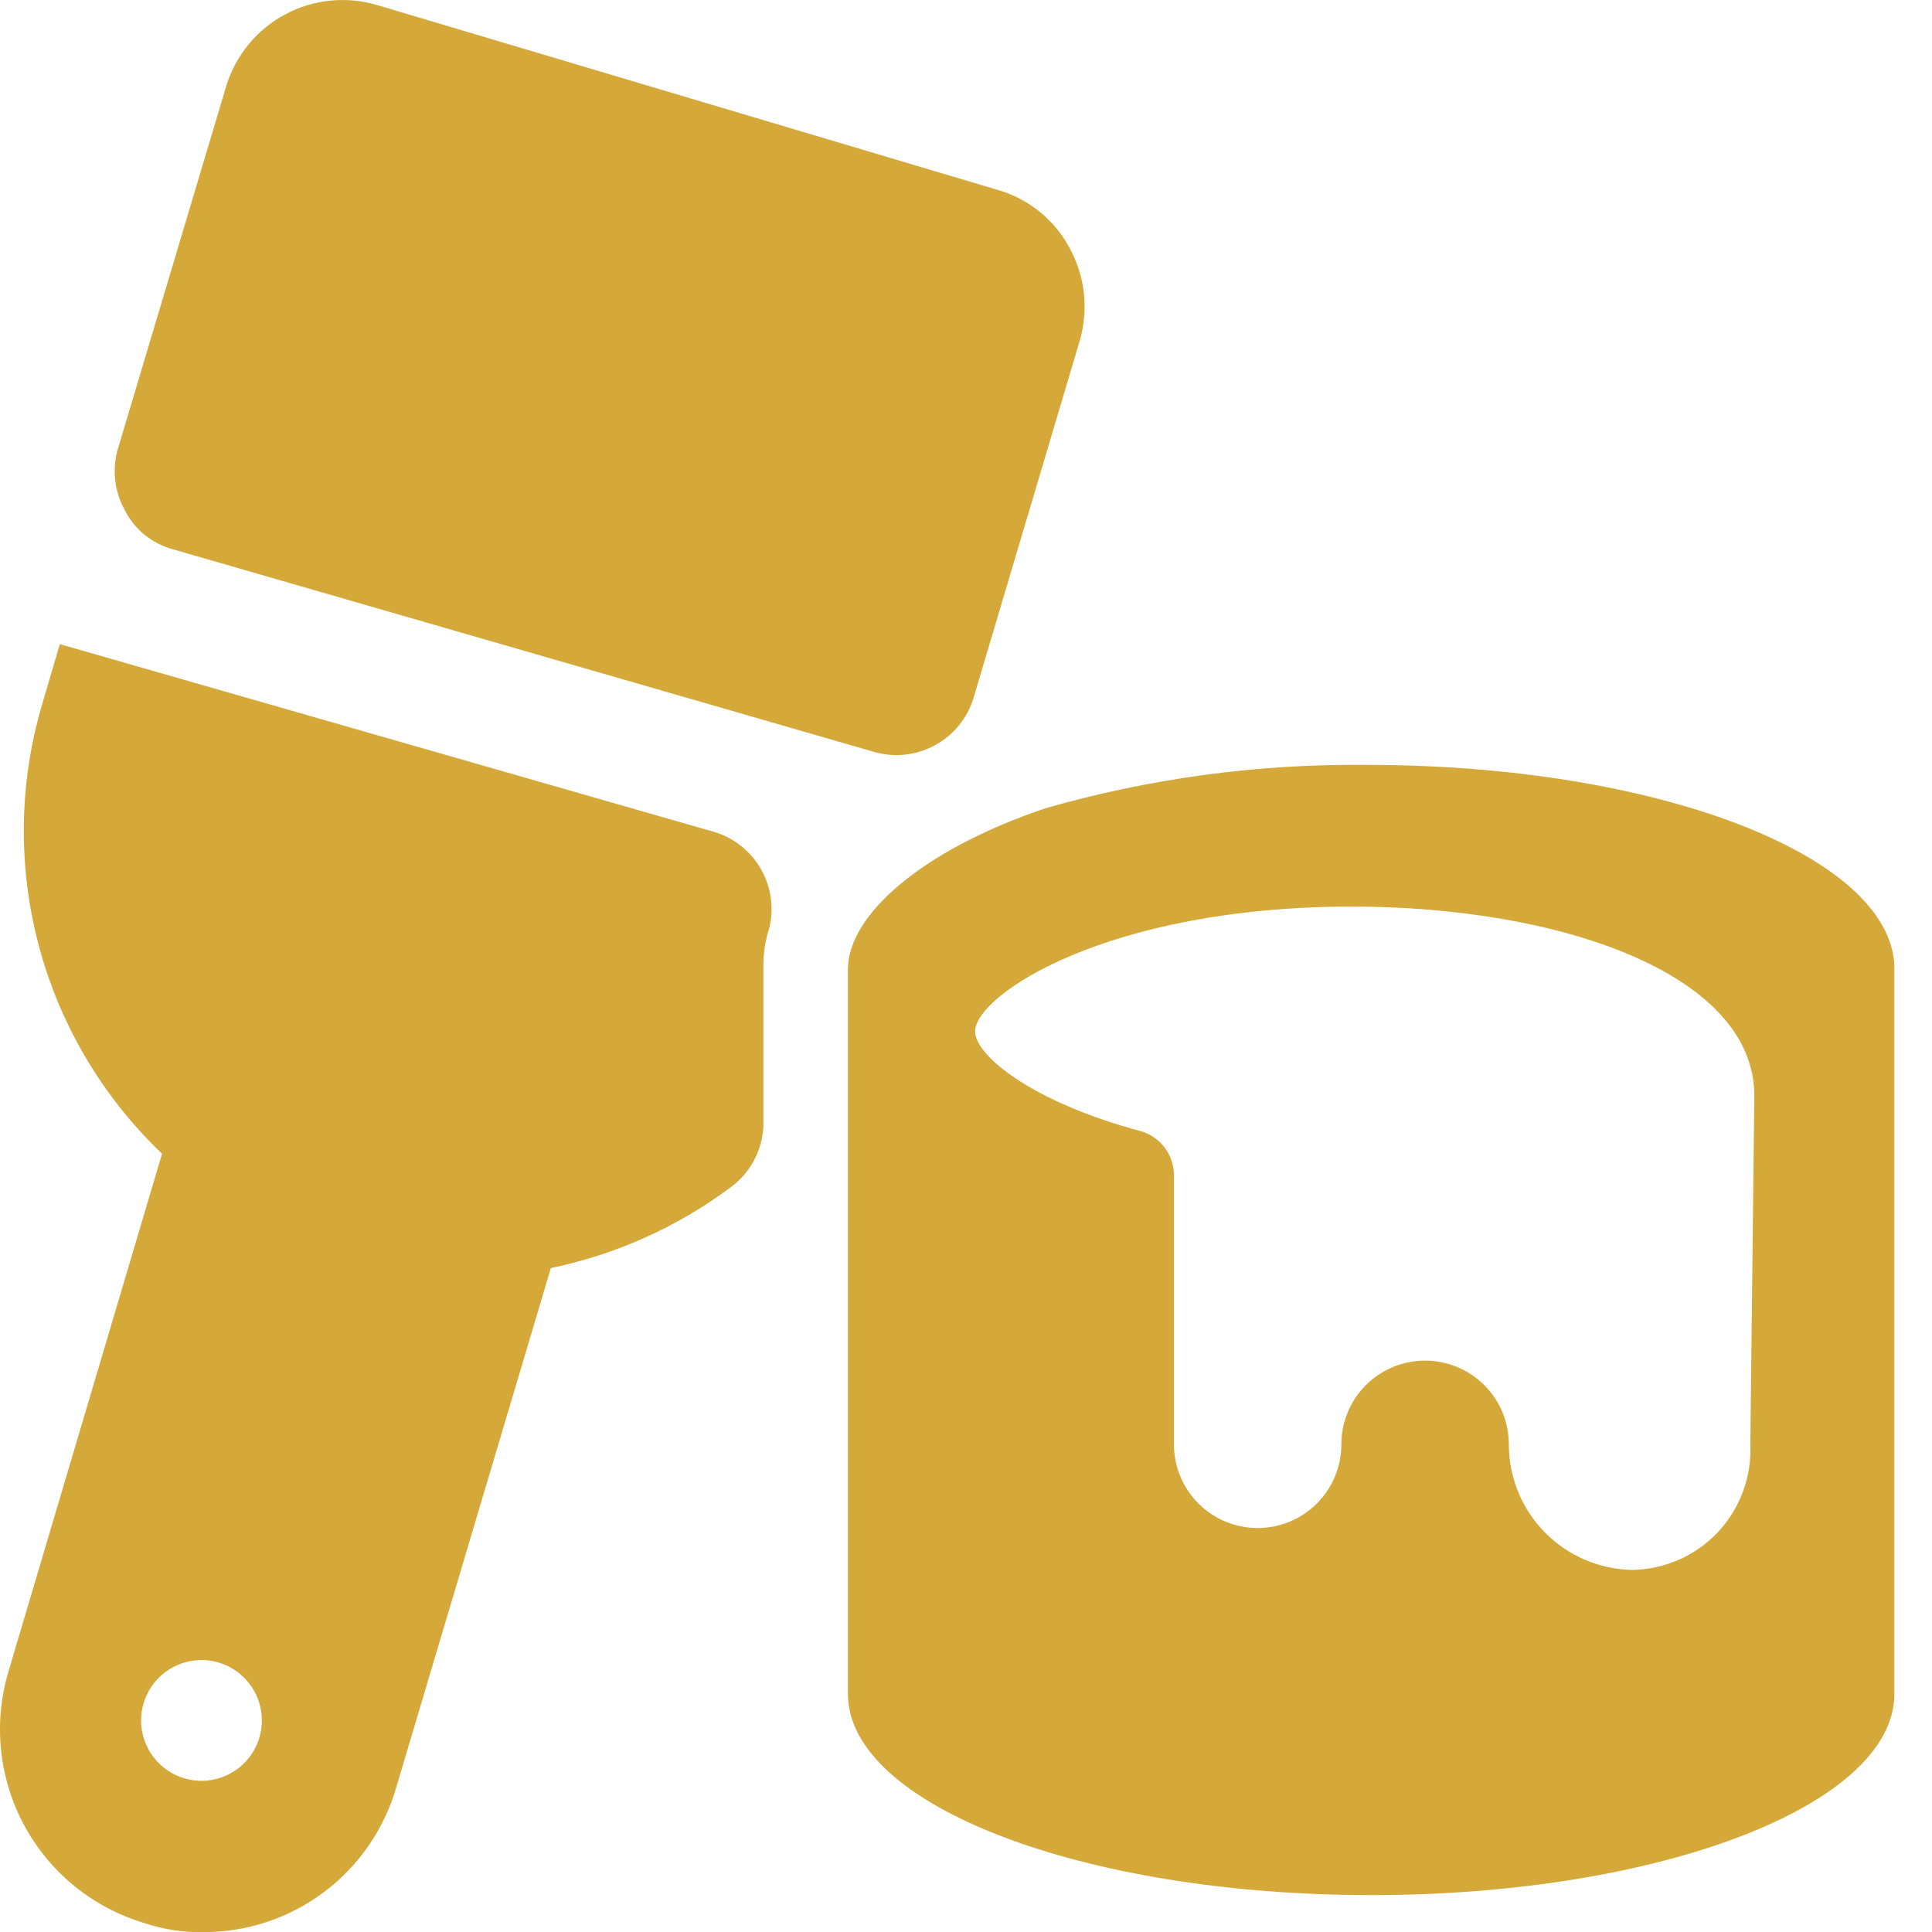
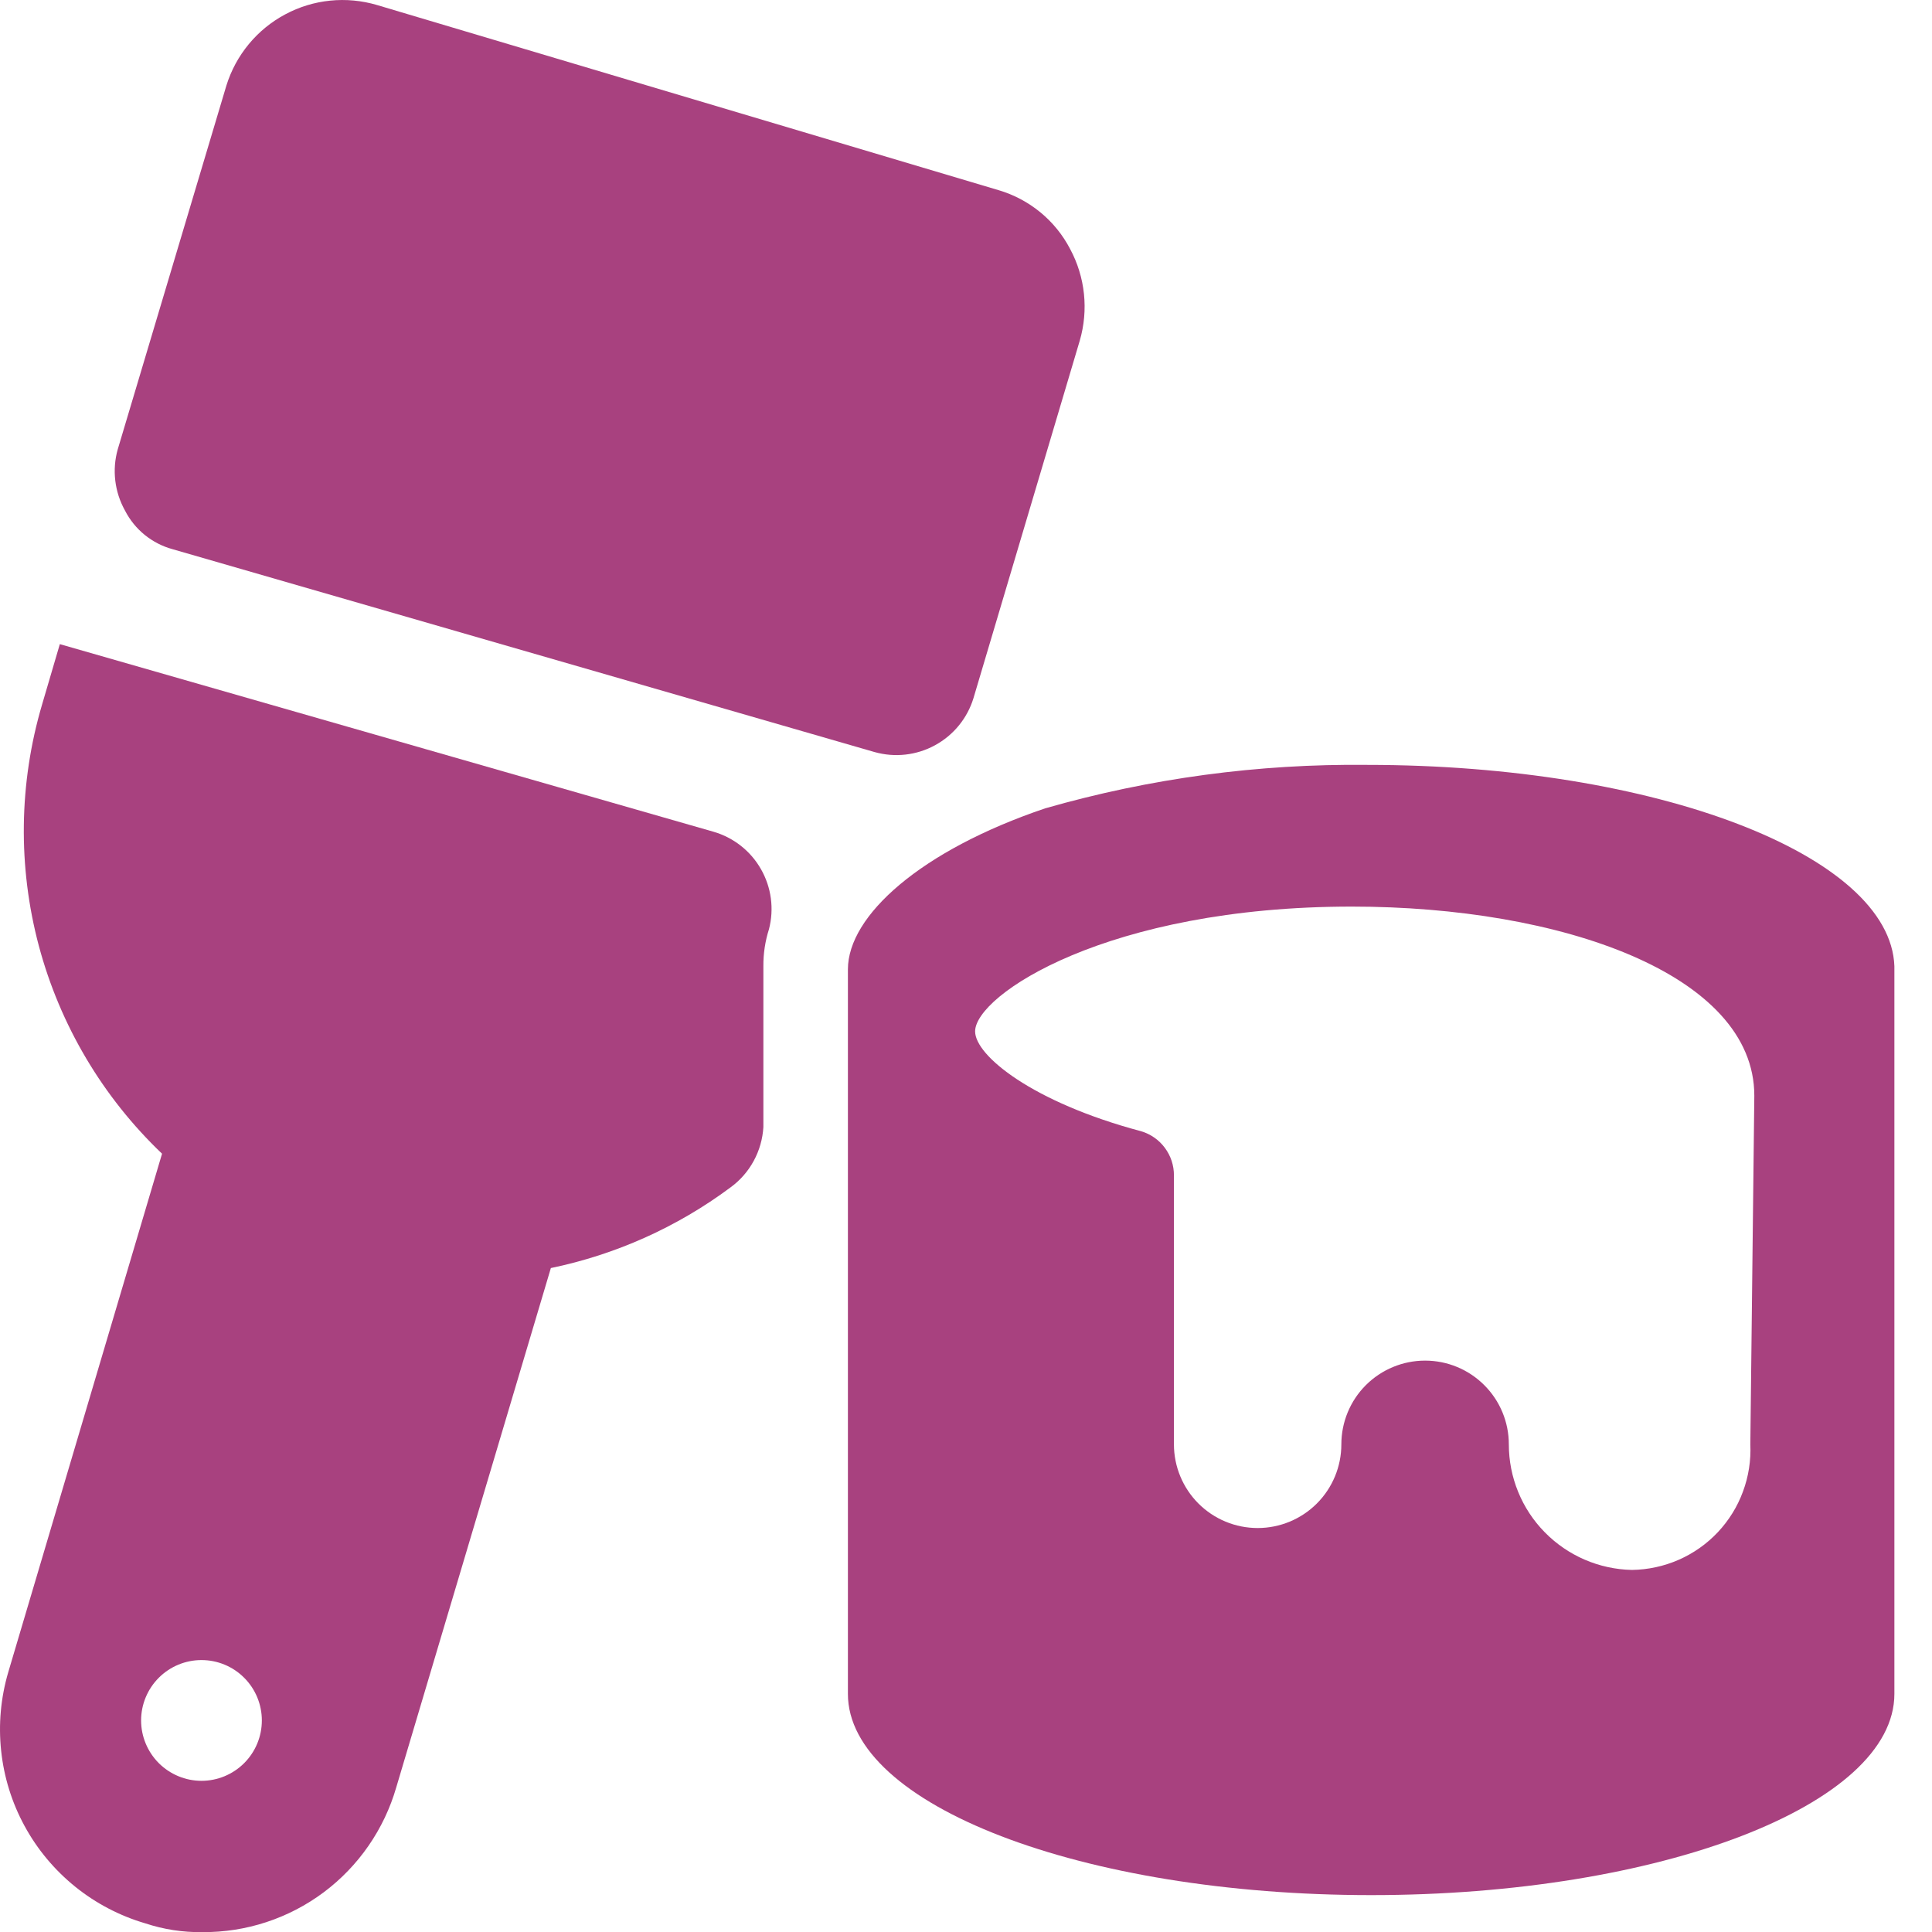
<svg xmlns="http://www.w3.org/2000/svg" width="32" height="32" viewBox="0 0 32 32" fill="none">
-   <path d="M14.484 12.456C14.82 12.551 15.18 12.511 15.486 12.344C15.793 12.177 16.022 11.897 16.124 11.563L17.884 5.643C18.032 5.135 17.975 4.589 17.724 4.123C17.602 3.889 17.434 3.682 17.23 3.515C17.026 3.348 16.79 3.223 16.537 3.149L6.244 0.083C5.736 -0.067 5.19 -0.012 4.724 0.238C4.257 0.487 3.907 0.911 3.75 1.416L1.95 7.443C1.854 7.783 1.898 8.147 2.07 8.456C2.15 8.612 2.261 8.749 2.396 8.859C2.532 8.969 2.689 9.05 2.857 9.096L14.484 12.456Z" fill="#D4A93A" />
-   <path d="M22.644 12.669C20.841 12.649 19.044 12.891 17.311 13.389C15.257 14.083 14.044 15.163 14.044 16.056V28.056C14.044 29.896 17.924 31.389 22.711 31.389C27.497 31.389 31.377 29.896 31.377 28.056V16.003C31.311 14.163 27.431 12.669 22.644 12.669ZM28.991 23.923C29.003 24.189 28.962 24.455 28.869 24.705C28.777 24.956 28.635 25.184 28.452 25.379C28.269 25.573 28.049 25.728 27.805 25.835C27.561 25.942 27.297 25.999 27.031 26.003C26.486 25.992 25.967 25.768 25.586 25.379C25.204 24.991 24.991 24.467 24.991 23.923C24.991 23.555 24.845 23.202 24.584 22.942C24.324 22.682 23.972 22.536 23.604 22.536C23.236 22.536 22.884 22.682 22.623 22.942C22.363 23.202 22.217 23.555 22.217 23.923C22.217 24.29 22.071 24.643 21.811 24.903C21.551 25.163 21.198 25.309 20.831 25.309C20.463 25.309 20.11 25.163 19.85 24.903C19.59 24.643 19.444 24.29 19.444 23.923V19.469C19.445 19.304 19.392 19.143 19.293 19.011C19.195 18.879 19.056 18.782 18.897 18.736C17.097 18.256 16.151 17.483 16.151 17.083C16.151 16.483 18.337 15.016 22.391 15.016C25.857 15.016 29.057 16.136 29.057 18.149L28.991 23.923Z" fill="#D4A93A" />
-   <path d="M11.817 13.776L0.991 10.669L0.697 11.669C0.312 12.972 0.294 14.356 0.644 15.669C0.995 16.981 1.701 18.172 2.684 19.109L0.137 27.696C0.013 28.118 -0.028 28.56 0.019 28.998C0.065 29.435 0.197 29.86 0.408 30.246C0.618 30.632 0.903 30.973 1.246 31.25C1.588 31.526 1.982 31.732 2.404 31.856C2.709 31.957 3.029 32.007 3.351 32.002C4.075 32.008 4.781 31.776 5.361 31.343C5.941 30.909 6.363 30.298 6.564 29.602L9.124 21.003C10.2 20.78 11.215 20.325 12.097 19.669C12.257 19.553 12.388 19.404 12.483 19.23C12.577 19.058 12.632 18.866 12.644 18.669V16.003C12.642 15.794 12.674 15.587 12.737 15.389C12.824 15.053 12.776 14.697 12.604 14.396C12.433 14.095 12.15 13.872 11.817 13.776ZM3.337 29.496C3.072 29.496 2.818 29.39 2.63 29.203C2.443 29.015 2.337 28.761 2.337 28.496C2.337 28.231 2.443 27.976 2.63 27.789C2.818 27.601 3.072 27.496 3.337 27.496C3.603 27.496 3.857 27.601 4.044 27.789C4.232 27.976 4.337 28.231 4.337 28.496C4.337 28.761 4.232 29.015 4.044 29.203C3.857 29.39 3.603 29.496 3.337 29.496Z" fill="#D4A93A" />
+   <path d="M14.484 12.456C14.82 12.551 15.18 12.511 15.486 12.344C15.793 12.177 16.022 11.897 16.124 11.563L17.884 5.643C18.032 5.135 17.975 4.589 17.724 4.123C17.602 3.889 17.434 3.682 17.23 3.515C17.026 3.348 16.79 3.223 16.537 3.149L6.244 0.083C5.736 -0.067 5.19 -0.012 4.724 0.238C4.257 0.487 3.907 0.911 3.75 1.416L1.95 7.443C1.854 7.783 1.898 8.147 2.07 8.456C2.15 8.612 2.261 8.749 2.396 8.859C2.532 8.969 2.689 9.05 2.857 9.096L14.484 12.456Z" fill="#A8417F" />
+   <path d="M22.644 12.669C20.841 12.649 19.044 12.891 17.311 13.389C15.257 14.083 14.044 15.163 14.044 16.056V28.056C14.044 29.896 17.924 31.389 22.711 31.389C27.497 31.389 31.377 29.896 31.377 28.056V16.003C31.311 14.163 27.431 12.669 22.644 12.669ZM28.991 23.923C29.003 24.189 28.962 24.455 28.869 24.705C28.777 24.956 28.635 25.184 28.452 25.379C28.269 25.573 28.049 25.728 27.805 25.835C27.561 25.942 27.297 25.999 27.031 26.003C26.486 25.992 25.967 25.768 25.586 25.379C25.204 24.991 24.991 24.467 24.991 23.923C24.991 23.555 24.845 23.202 24.584 22.942C24.324 22.682 23.972 22.536 23.604 22.536C23.236 22.536 22.884 22.682 22.623 22.942C22.363 23.202 22.217 23.555 22.217 23.923C22.217 24.29 22.071 24.643 21.811 24.903C21.551 25.163 21.198 25.309 20.831 25.309C20.463 25.309 20.11 25.163 19.85 24.903C19.59 24.643 19.444 24.29 19.444 23.923V19.469C19.445 19.304 19.392 19.143 19.293 19.011C19.195 18.879 19.056 18.782 18.897 18.736C17.097 18.256 16.151 17.483 16.151 17.083C16.151 16.483 18.337 15.016 22.391 15.016C25.857 15.016 29.057 16.136 29.057 18.149L28.991 23.923Z" fill="#A8417F" />
+   <path d="M11.817 13.776L0.991 10.669L0.697 11.669C0.312 12.972 0.294 14.356 0.644 15.669C0.995 16.981 1.701 18.172 2.684 19.109L0.137 27.696C0.013 28.118 -0.028 28.56 0.019 28.998C0.065 29.435 0.197 29.86 0.408 30.246C0.618 30.632 0.903 30.973 1.246 31.25C1.588 31.526 1.982 31.732 2.404 31.856C2.709 31.957 3.029 32.007 3.351 32.002C4.075 32.008 4.781 31.776 5.361 31.343C5.941 30.909 6.363 30.298 6.564 29.602L9.124 21.003C10.2 20.78 11.215 20.325 12.097 19.669C12.257 19.553 12.388 19.404 12.483 19.23C12.577 19.058 12.632 18.866 12.644 18.669V16.003C12.642 15.794 12.674 15.587 12.737 15.389C12.824 15.053 12.776 14.697 12.604 14.396C12.433 14.095 12.15 13.872 11.817 13.776ZM3.337 29.496C3.072 29.496 2.818 29.39 2.63 29.203C2.443 29.015 2.337 28.761 2.337 28.496C2.337 28.231 2.443 27.976 2.63 27.789C2.818 27.601 3.072 27.496 3.337 27.496C3.603 27.496 3.857 27.601 4.044 27.789C4.232 27.976 4.337 28.231 4.337 28.496C4.337 28.761 4.232 29.015 4.044 29.203C3.857 29.39 3.603 29.496 3.337 29.496Z" fill="#A8417F" />
</svg>
